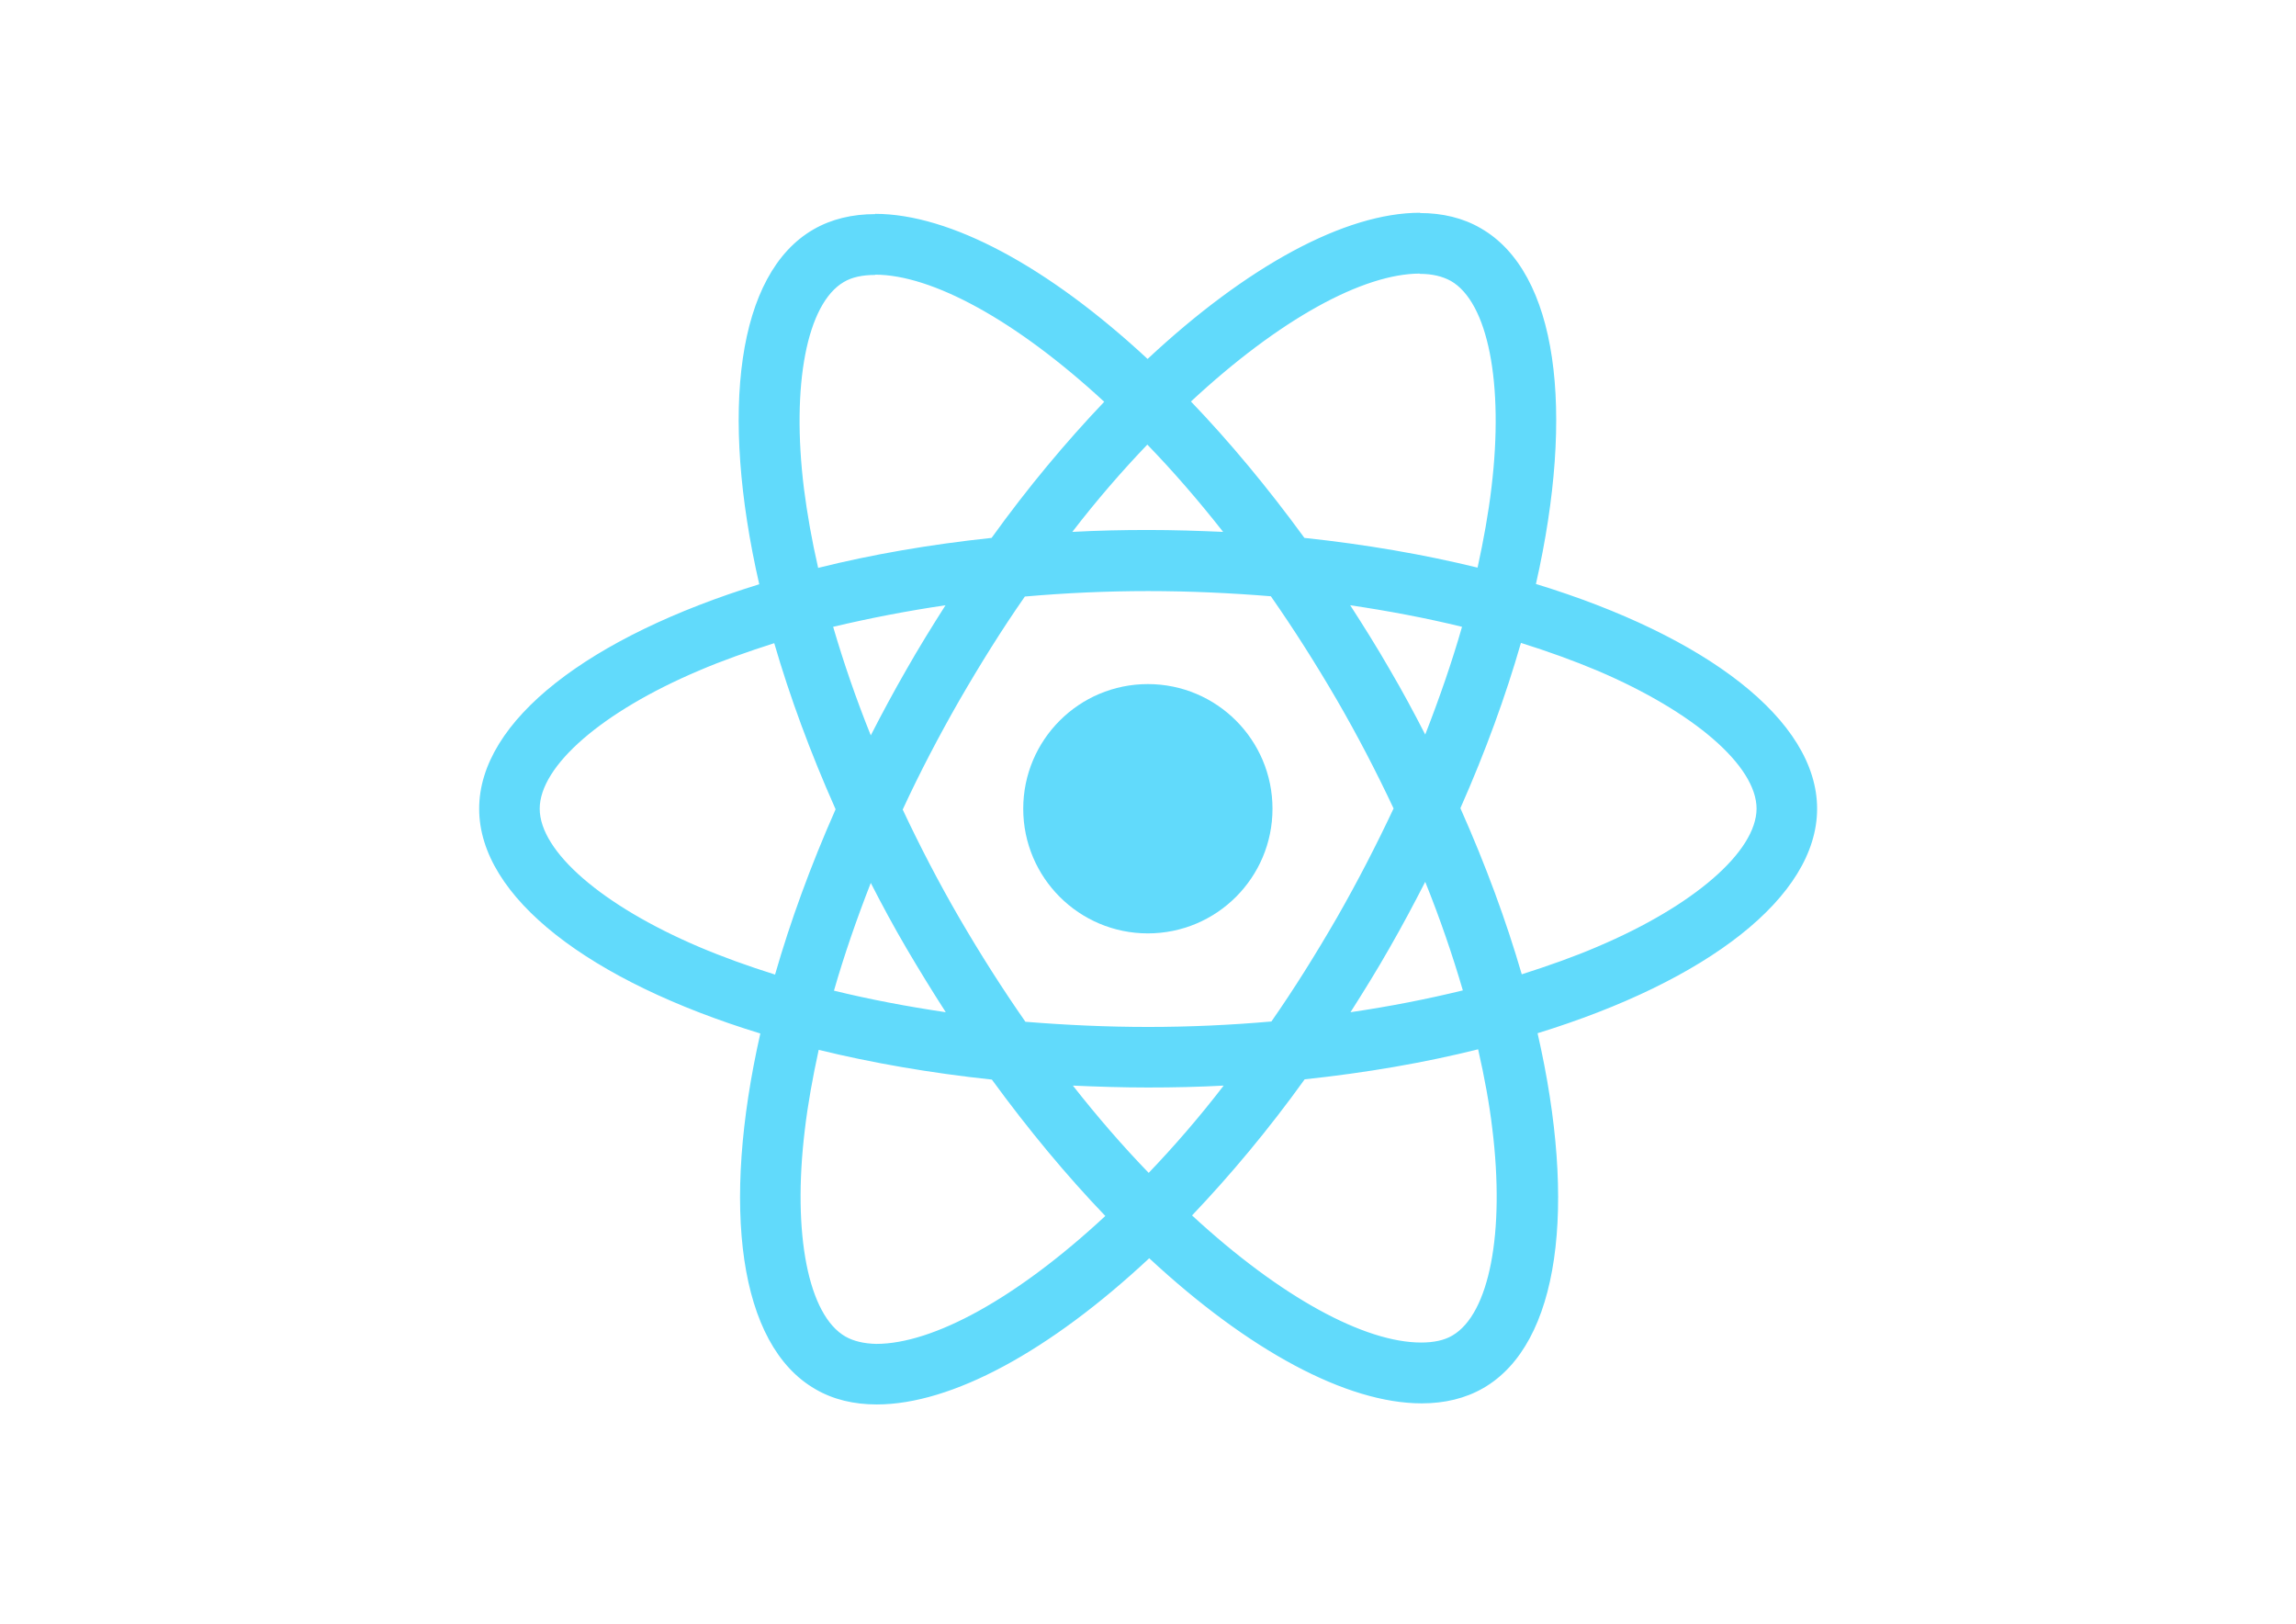
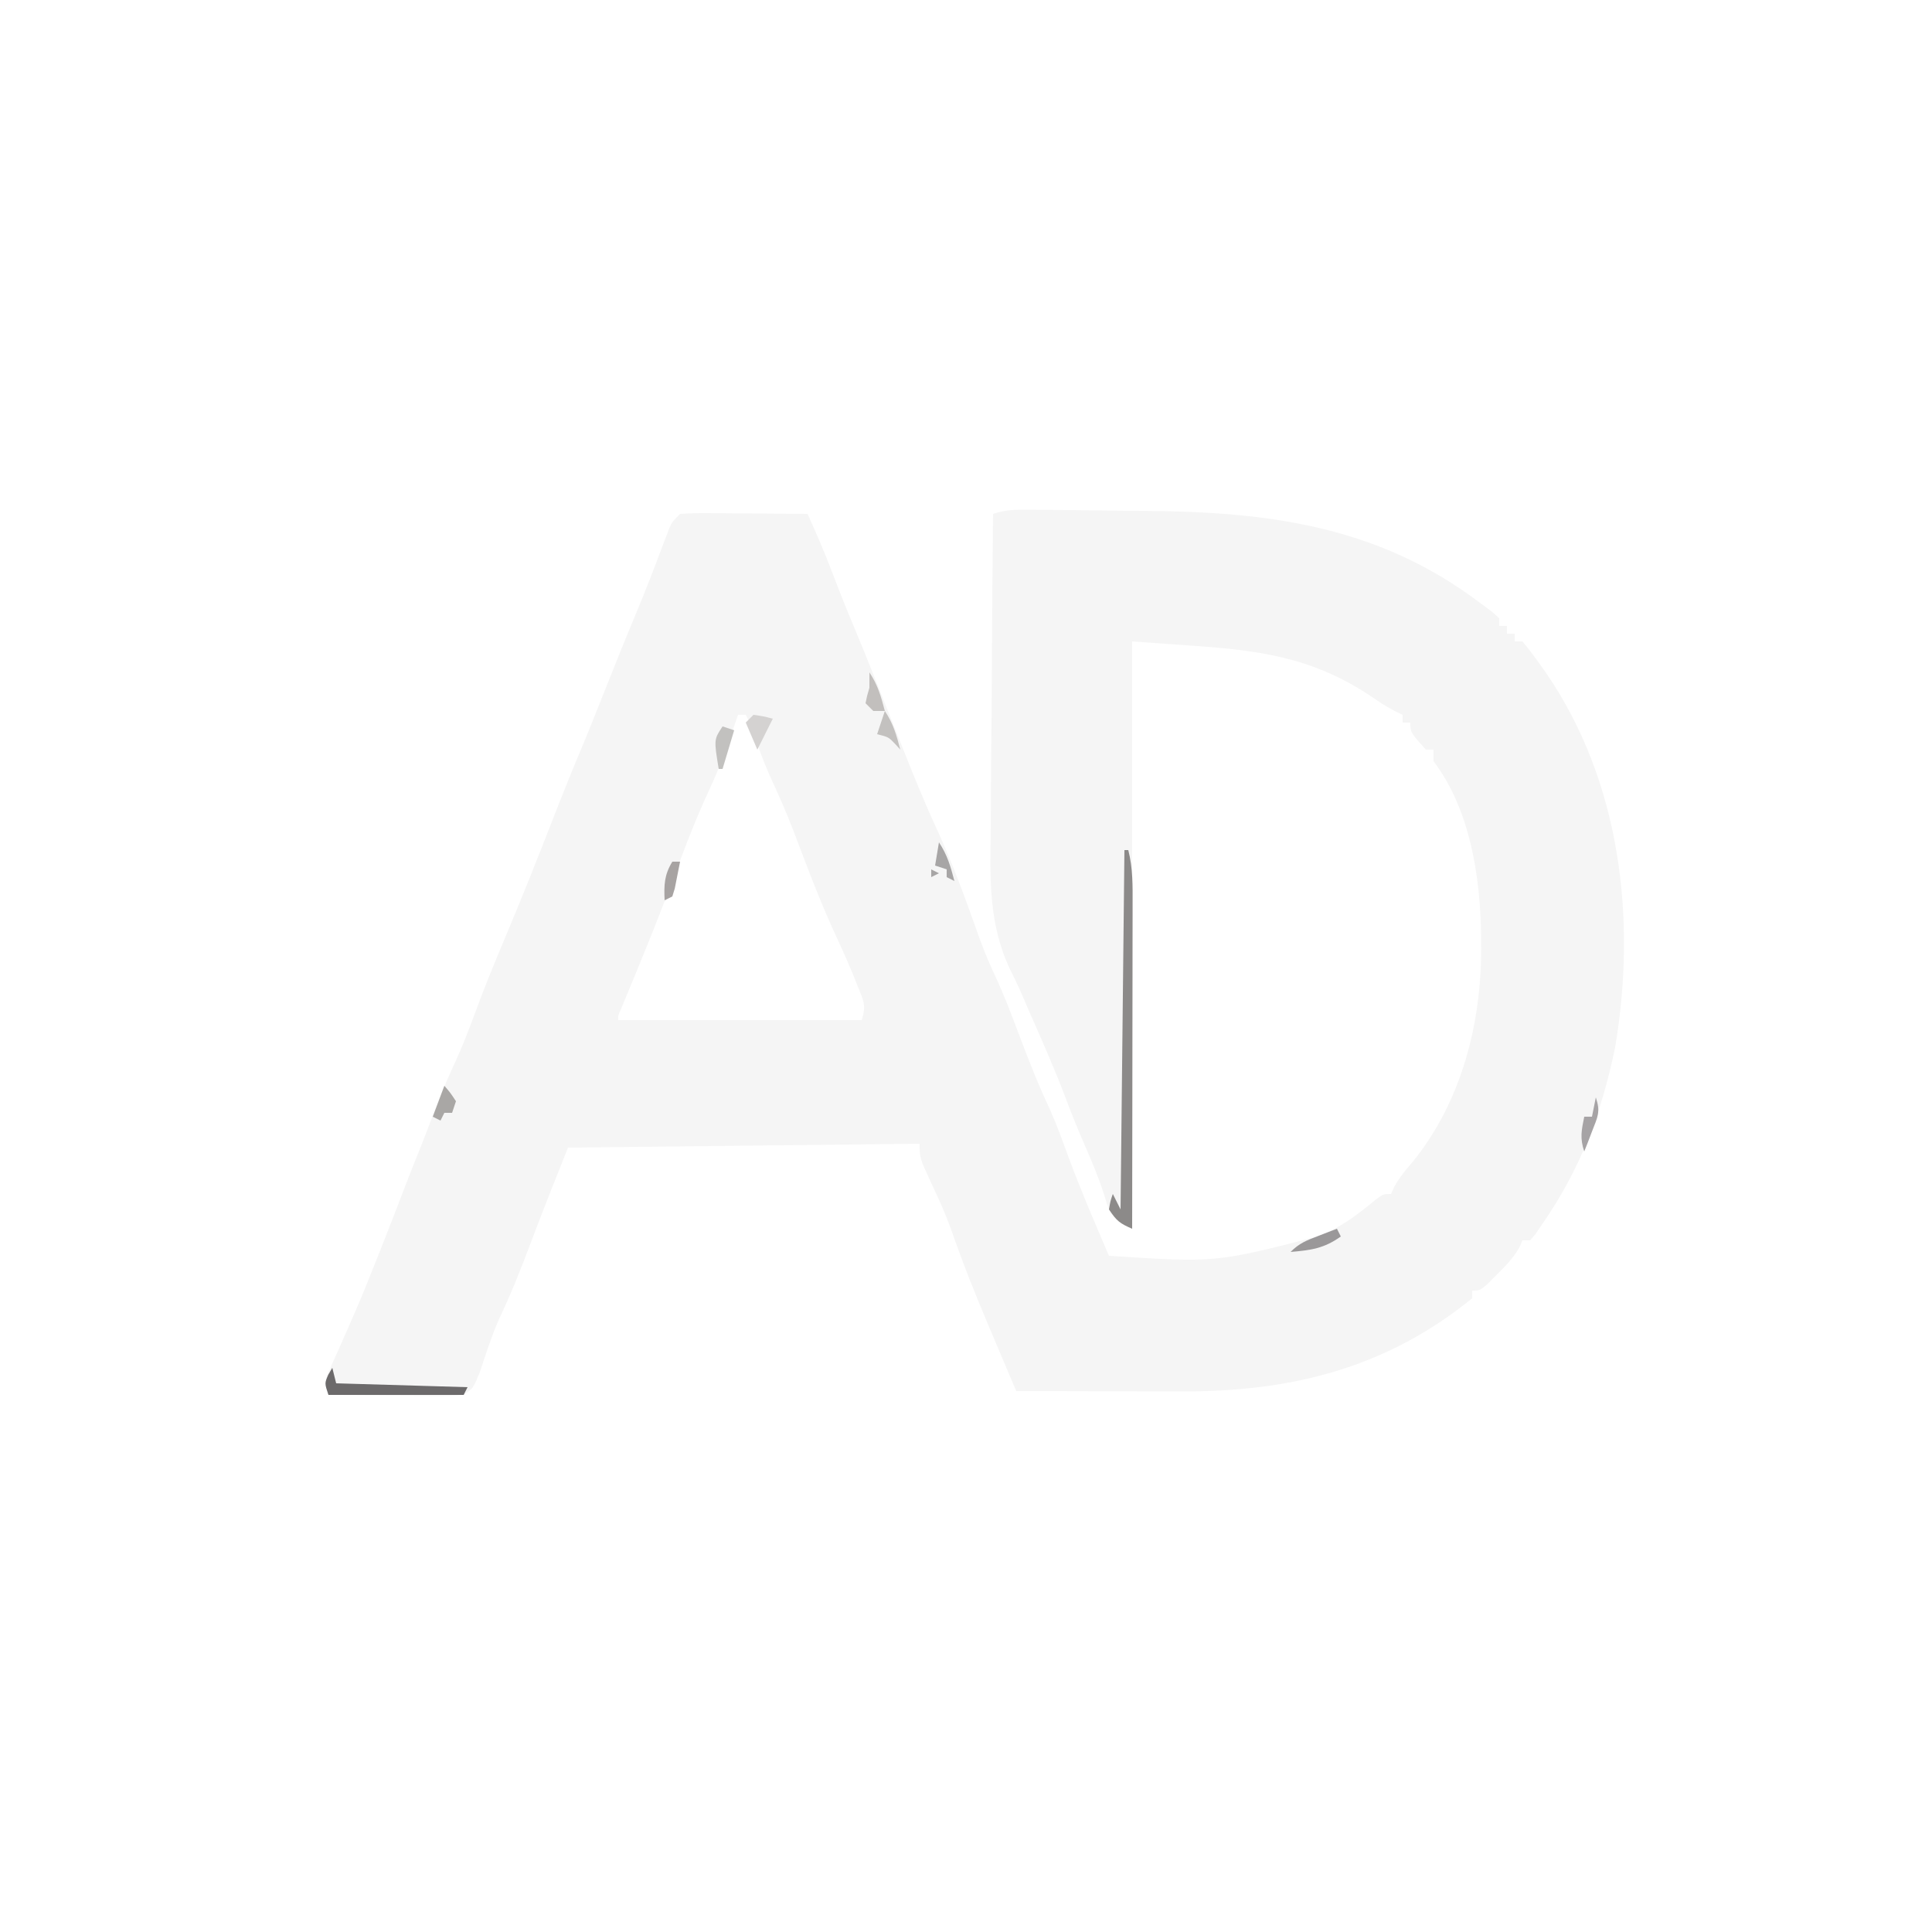
- <svg xmlns="http://www.w3.org/2000/svg" viewBox="0 0 841.9 595.3">
-   <g fill="#61DAFB">
-     <path d="M666.3 296.5c0-32.5-40.7-63.3-103.1-82.4 14.4-63.6 8-114.2-20.2-130.4-6.5-3.8-14.1-5.6-22.4-5.6v22.3c4.6 0 8.3.9 11.4 2.6 13.6 7.8 19.5 37.5 14.9 75.7-1.1 9.4-2.9 19.3-5.1 29.4-19.6-4.8-41-8.5-63.5-10.9-13.5-18.5-27.5-35.3-41.6-50 32.6-30.3 63.2-46.9 84-46.9V78c-27.5 0-63.5 19.6-99.9 53.6-36.4-33.8-72.4-53.2-99.9-53.2v22.3c20.7 0 51.4 16.5 84 46.6-14 14.7-28 31.4-41.3 49.9-22.6 2.4-44 6.1-63.6 11-2.3-10-4-19.7-5.2-29-4.7-38.2 1.1-67.9 14.6-75.8 3-1.8 6.9-2.6 11.5-2.6V78.5c-8.4 0-16 1.8-22.6 5.6-28.1 16.2-34.4 66.7-19.9 130.1-62.2 19.2-102.7 49.9-102.7 82.3 0 32.5 40.7 63.3 103.1 82.4-14.4 63.6-8 114.2 20.2 130.4 6.5 3.8 14.1 5.6 22.5 5.6 27.5 0 63.5-19.6 99.9-53.6 36.4 33.8 72.4 53.2 99.9 53.2 8.4 0 16-1.8 22.6-5.6 28.1-16.2 34.4-66.7 19.9-130.1 62-19.1 102.5-49.9 102.5-82.3zm-130.2-66.7c-3.7 12.9-8.3 26.2-13.5 39.5-4.1-8-8.4-16-13.1-24-4.6-8-9.5-15.8-14.4-23.4 14.2 2.1 27.9 4.7 41 7.9zm-45.8 106.5c-7.8 13.5-15.8 26.3-24.1 38.2-14.9 1.3-30 2-45.2 2-15.1 0-30.2-.7-45-1.9-8.3-11.9-16.4-24.6-24.2-38-7.6-13.1-14.5-26.4-20.8-39.8 6.2-13.4 13.2-26.8 20.7-39.9 7.8-13.5 15.8-26.3 24.1-38.2 14.9-1.3 30-2 45.2-2 15.1 0 30.2.7 45 1.9 8.3 11.9 16.4 24.6 24.2 38 7.6 13.1 14.5 26.4 20.8 39.8-6.3 13.4-13.2 26.8-20.7 39.9zm32.3-13c5.4 13.4 10 26.8 13.8 39.8-13.1 3.2-26.9 5.9-41.2 8 4.9-7.7 9.8-15.6 14.4-23.7 4.6-8 8.9-16.1 13-24.1zM421.2 430c-9.3-9.6-18.6-20.3-27.8-32 9 .4 18.2.7 27.5.7 9.4 0 18.7-.2 27.8-.7-9 11.7-18.3 22.4-27.5 32zm-74.4-58.9c-14.2-2.1-27.9-4.7-41-7.9 3.7-12.9 8.3-26.2 13.5-39.5 4.1 8 8.4 16 13.1 24 4.7 8 9.5 15.8 14.4 23.4zM420.7 163c9.3 9.6 18.6 20.3 27.8 32-9-.4-18.2-.7-27.5-.7-9.4 0-18.7.2-27.8.7 9-11.7 18.3-22.4 27.5-32zm-74 58.9c-4.9 7.7-9.8 15.6-14.4 23.7-4.6 8-8.9 16-13 24-5.4-13.4-10-26.8-13.8-39.8 13.1-3.1 26.9-5.8 41.2-7.9zm-90.5 125.2c-35.4-15.1-58.3-34.9-58.3-50.6 0-15.7 22.9-35.6 58.3-50.6 8.6-3.7 18-7 27.7-10.1 5.7 19.6 13.2 40 22.5 60.9-9.2 20.8-16.6 41.1-22.2 60.6-9.9-3.1-19.3-6.5-28-10.2zM310 490c-13.6-7.8-19.5-37.5-14.9-75.7 1.1-9.4 2.9-19.3 5.1-29.4 19.6 4.8 41 8.5 63.5 10.9 13.5 18.5 27.5 35.3 41.6 50-32.6 30.3-63.2 46.9-84 46.9-4.5-.1-8.3-1-11.3-2.7zm237.2-76.2c4.7 38.2-1.1 67.9-14.6 75.8-3 1.8-6.9 2.6-11.5 2.6-20.7 0-51.4-16.5-84-46.6 14-14.7 28-31.4 41.3-49.9 22.6-2.4 44-6.1 63.6-11 2.3 10.1 4.1 19.8 5.2 29.1zm38.5-66.7c-8.6 3.7-18 7-27.7 10.1-5.7-19.6-13.2-40-22.5-60.9 9.2-20.8 16.6-41.1 22.2-60.6 9.9 3.1 19.3 6.5 28.1 10.2 35.4 15.1 58.3 34.9 58.3 50.6-.1 15.7-23 35.6-58.4 50.6zM320.8 78.4z" />
-     <circle cx="420.9" cy="296.5" r="45.7" />
-     <path d="M520.5 78.1z" />
-   </g>
+ <svg xmlns="http://www.w3.org/2000/svg" version="1.1" width="500" height="500">
+   <path d="M0 0 C1.85 0.011 1.85 0.011 3.737 0.022 C5.091 0.036 6.445 0.05 7.799 0.066 C8.487 0.073 9.176 0.08 9.885 0.087 C13.546 0.124 17.208 0.168 20.87 0.217 C23.858 0.256 26.847 0.284 29.835 0.301 C62.102 0.491 90.625 4.133 117.026 24.085 C118.057 24.848 119.088 25.611 120.151 26.398 C120.77 26.955 121.388 27.511 122.026 28.085 C122.026 28.745 122.026 29.405 122.026 30.085 C122.686 30.085 123.346 30.085 124.026 30.085 C124.026 30.745 124.026 31.405 124.026 32.085 C124.686 32.085 125.346 32.085 126.026 32.085 C126.026 32.745 126.026 33.405 126.026 34.085 C126.686 34.085 127.346 34.085 128.026 34.085 C129.693 36.091 131.214 38.083 132.713 40.21 C133.16 40.843 133.606 41.475 134.066 42.126 C153.443 70.23 157.622 105.96 152.026 139.085 C148.579 156.019 142.902 170.9 133.026 185.085 C132.482 185.878 131.938 186.671 131.377 187.488 C130.931 188.015 130.485 188.542 130.026 189.085 C129.366 189.085 128.706 189.085 128.026 189.085 C127.789 189.647 127.552 190.209 127.307 190.788 C125.736 193.604 123.811 195.565 121.526 197.835 C120.335 199.034 120.335 199.034 119.12 200.257 C117.026 202.085 117.026 202.085 115.026 202.085 C115.026 202.745 115.026 203.405 115.026 204.085 C92.678 222.25 67.973 228.309 39.604 228.183 C37.765 228.181 37.765 228.181 35.889 228.179 C32.018 228.173 28.147 228.16 24.276 228.148 C21.633 228.143 18.989 228.138 16.346 228.134 C9.906 228.123 3.466 228.106 -2.974 228.085 C-4.739 223.929 -6.499 219.77 -8.254 215.61 C-8.849 214.201 -9.445 212.793 -10.043 211.386 C-13.58 203.057 -16.917 194.726 -19.857 186.164 C-21.308 182.164 -23.043 178.331 -24.861 174.488 C-27.974 167.769 -27.974 167.769 -27.974 164.085 C-58.004 164.415 -88.034 164.745 -118.974 165.085 C-122.401 173.654 -125.804 182.198 -129.037 190.835 C-131.42 197.159 -133.912 203.353 -136.822 209.456 C-138.769 213.899 -140.246 218.513 -141.763 223.116 C-143.497 227.367 -143.497 227.367 -145.974 229.085 C-148.703 229.347 -151.199 229.434 -153.923 229.378 C-154.696 229.374 -155.469 229.37 -156.265 229.365 C-158.731 229.349 -161.196 229.311 -163.662 229.273 C-165.334 229.258 -167.007 229.244 -168.679 229.232 C-172.778 229.199 -176.876 229.147 -180.974 229.085 C-182.14 225.588 -181.835 225.126 -180.384 221.902 C-180.016 221.066 -179.648 220.231 -179.268 219.37 C-178.862 218.472 -178.455 217.573 -178.037 216.648 C-177.197 214.744 -176.36 212.839 -175.525 210.933 C-175.098 209.961 -174.671 208.989 -174.23 207.988 C-172.311 203.554 -170.508 199.076 -168.724 194.585 C-168.229 193.339 -168.229 193.339 -167.723 192.068 C-165.461 186.357 -163.243 180.629 -161.052 174.89 C-159.738 171.47 -158.373 168.072 -157.001 164.675 C-155.813 161.678 -154.677 158.663 -153.537 155.648 C-151.996 151.618 -150.367 147.679 -148.537 143.773 C-146.576 139.55 -144.884 135.268 -143.287 130.898 C-140.805 124.129 -138.086 117.479 -135.287 110.835 C-130.968 100.577 -126.85 90.25 -122.817 79.877 C-120.363 73.574 -117.836 67.31 -115.218 61.073 C-113.078 55.933 -111.03 50.758 -108.974 45.585 C-106.491 39.339 -103.992 33.104 -101.392 26.906 C-98.924 21.011 -96.632 15.059 -94.394 9.073 C-94.107 8.322 -93.82 7.57 -93.525 6.796 C-93.148 5.795 -93.148 5.795 -92.764 4.774 C-91.974 3.085 -91.974 3.085 -89.974 1.085 C-87.465 0.91 -85.068 0.854 -82.56 0.89 C-81.83 0.893 -81.101 0.896 -80.349 0.898 C-78.016 0.91 -75.682 0.935 -73.349 0.96 C-71.768 0.97 -70.188 0.979 -68.607 0.988 C-64.729 1.01 -60.852 1.044 -56.974 1.085 C-54.689 6.143 -52.485 11.199 -50.537 16.398 C-48.973 20.51 -47.368 24.593 -45.662 28.648 C-43.437 33.938 -41.29 39.256 -39.162 44.585 C-38.822 45.434 -38.483 46.283 -38.134 47.157 C-36.368 51.58 -34.609 56.005 -32.857 60.433 C-29.789 68.169 -26.699 75.851 -23.185 83.398 C-19.515 91.543 -16.357 99.905 -13.412 108.335 C-11.992 112.374 -10.49 116.277 -8.662 120.148 C-6.132 125.519 -4.058 131.03 -1.974 136.585 C0.421 142.968 2.913 149.219 5.827 155.386 C7.601 159.381 9.069 163.484 10.572 167.586 C13.761 176.207 17.408 184.638 21.026 193.085 C48.58 194.875 48.58 194.875 75.026 188.085 C76.182 187.604 76.182 187.604 77.362 187.113 C82.168 184.918 86.087 181.839 90.143 178.476 C92.026 177.085 92.026 177.085 94.026 177.085 C94.279 176.518 94.531 175.951 94.792 175.366 C96.187 172.787 97.864 170.808 99.776 168.585 C112.22 153.171 117.439 132.911 117.338 113.398 C117.333 112.249 117.327 111.1 117.321 109.916 C117.105 94.746 114.44 77.498 105.026 65.085 C105.026 64.095 105.026 63.105 105.026 62.085 C104.366 62.085 103.706 62.085 103.026 62.085 C99.026 57.615 99.026 57.615 99.026 55.085 C98.366 55.085 97.706 55.085 97.026 55.085 C97.026 54.425 97.026 53.765 97.026 53.085 C96.455 52.815 95.884 52.544 95.295 52.265 C92.97 51.056 90.874 49.692 88.713 48.21 C73.34 37.944 59.16 36.289 41.026 35.085 C34.096 34.59 34.096 34.59 27.026 34.085 C27.026 84.245 27.026 134.405 27.026 186.085 C23.196 184.17 21.831 183.309 20.385 179.316 C20.184 178.641 19.983 177.967 19.776 177.273 C18.259 172.547 16.336 168.048 14.35 163.502 C12.72 159.751 11.204 155.98 9.776 152.148 C7.058 144.961 3.962 137.947 0.855 130.921 C0.037 129.063 -0.767 127.197 -1.557 125.326 C-2.48 123.215 -3.466 121.13 -4.52 119.081 C-10.201 107.1 -9.744 95.478 -9.56 82.433 C-9.549 80.078 -9.54 77.723 -9.534 75.368 C-9.512 69.217 -9.453 63.068 -9.386 56.918 C-9.324 50.623 -9.297 44.328 -9.267 38.032 C-9.203 25.716 -9.101 13.401 -8.974 1.085 C-5.727 0.003 -3.415 -0.025 0 0 Z M-74.974 53.085 C-75.429 54.41 -75.429 54.41 -75.892 55.761 C-77.856 61.387 -79.814 66.936 -82.349 72.335 C-86.473 81.128 -89.773 90.284 -93.216 99.359 C-96.344 107.578 -99.666 115.711 -103.028 123.836 C-103.409 124.759 -103.789 125.681 -104.181 126.632 C-104.526 127.466 -104.872 128.299 -105.227 129.158 C-106.034 130.896 -106.034 130.896 -105.974 132.085 C-85.184 132.085 -64.394 132.085 -42.974 132.085 C-41.674 128.186 -42.584 126.858 -44.099 123.085 C-44.567 121.917 -45.035 120.749 -45.517 119.546 C-47.151 115.665 -48.887 111.843 -50.658 108.023 C-54.281 99.937 -57.398 91.619 -60.537 83.335 C-62.424 78.388 -64.541 73.599 -66.775 68.8 C-68.439 65.034 -69.817 61.185 -71.177 57.3 C-71.925 55.085 -71.925 55.085 -72.974 53.085 C-73.634 53.085 -74.294 53.085 -74.974 53.085 Z " fill="#F5F5F5" transform="translate(265.9741,131.9148)" />
+   <path d="M0 0 C0.33 0 0.66 0 1 0 C2.203 4.711 2.134 9.279 2.114 14.105 C2.114 15.013 2.114 15.92 2.114 16.856 C2.113 19.848 2.105 22.84 2.098 25.832 C2.096 27.91 2.094 29.988 2.093 32.066 C2.09 37.529 2.08 42.992 2.069 48.455 C2.058 54.032 2.054 59.609 2.049 65.186 C2.038 76.124 2.021 87.062 2 98 C-1.161 96.63 -1.993 96.011 -4 93 C-3.625 90.812 -3.625 90.812 -3 89 C-2.34 90.32 -1.68 91.64 -1 93 C-0.67 62.31 -0.34 31.62 0 0 Z " fill="#8C8A89" transform="translate(291,220)" />
+   <path d="M0 0 C0.33 1.32 0.66 2.64 1 4 C12.22 4.33 23.44 4.66 35 5 C34.67 5.66 34.34 6.32 34 7 C22.45 7 10.9 7 -1 7 C-2 4 -2 4 -1.062 1.812 C-0.537 0.915 -0.537 0.915 0 0 Z " fill="#6C6A6B" transform="translate(86,354)" />
+   <path d="M0 0 C0.99 0.33 1.98 0.66 3 1 C2.01 4.3 1.02 7.6 0 11 C-0.33 11 -0.66 11 -1 11 C-2.25 3.375 -2.25 3.375 0 0 Z " fill="#C2C1BF" transform="translate(187,188)" />
+   <path d="M0 0 C2.625 0.375 2.625 0.375 5 1 C3.667 3.667 2.333 6.333 1 9 C0.01 6.69 -0.98 4.38 -2 2 C-1.34 1.34 -0.68 0.68 0 0 Z " fill="#D4D2D1" transform="translate(195,185)" />
+   <path d="M0 0 C0.33 0.66 0.66 1.32 1 2 C-3.337 5.117 -6.804 5.56 -12 6 C-9.715 3.715 -7.875 3.029 -4.875 1.875 C-3.965 1.522 -3.055 1.169 -2.117 0.805 C-1.069 0.406 -1.069 0.406 0 0 Z " fill="#9A9899" transform="translate(346,318)" />
+   <path d="M0 0 C1.26 3.779 0.481 5.034 -0.938 8.688 C-1.318 9.681 -1.698 10.675 -2.09 11.699 C-2.39 12.458 -2.691 13.218 -3 14 C-4.159 10.522 -3.708 8.541 -3 5 C-2.34 5 -1.68 5 -1 5 C-0.67 3.35 -0.34 1.7 0 0 Z " fill="#A6A3A5" transform="translate(413,284)" />
+   <path d="M0 0 C2.19 3.285 2.998 6.207 4 10 C3.34 9.67 2.68 9.34 2 9 C2 8.34 2 7.68 2 7 C1.01 6.67 0.02 6.34 -1 6 C-0.67 4.02 -0.34 2.04 0 0 Z M-2 7 C-1.01 7.495 -1.01 7.495 0 8 C-0.99 8.495 -0.99 8.495 -2 9 C-2 8.34 -2 7.68 -2 7 Z " fill="#A7A5A5" transform="translate(243,218)" />
+   <path d="M0 0 C2.19 3.285 2.998 6.207 4 10 C3.567 9.526 3.134 9.051 2.688 8.562 C0.977 6.763 0.977 6.763 -2 6 C-1.34 4.02 -0.68 2.04 0 0 Z " fill="#C3C1BF" transform="translate(229,184)" />
+   <path d="M0 0 C2.19 3.285 2.998 6.207 4 10 C3.01 10 2.02 10 1 10 C0.34 9.34 -0.32 8.68 -1 8 C-0.625 6.125 -0.625 6.125 0 4 C0 2.68 0 1.36 0 0 Z " fill="#C2BFBD" transform="translate(225,174)" />
+   <path d="M0 0 C1.562 1.812 1.562 1.812 3 4 C2.67 4.99 2.34 5.98 2 7 C1.34 7 0.68 7 0 7 C-0.33 7.66 -0.66 8.32 -1 9 C-1.66 8.67 -2.32 8.34 -3 8 C-2.01 5.36 -1.02 2.72 0 0 Z " fill="#A9A7A5" transform="translate(115,281)" />
+   <path d="M0 0 C0.66 0 1.32 0 2 0 C1.719 1.481 1.425 2.96 1.125 4.438 C0.963 5.261 0.8 6.085 0.633 6.934 C0.32 7.956 0.32 7.956 0 9 C-0.99 9.495 -0.99 9.495 -2 10 C-2.179 6.053 -2.094 3.402 0 0 Z " fill="#A7A3A2" transform="translate(174,223)" />
</svg>
